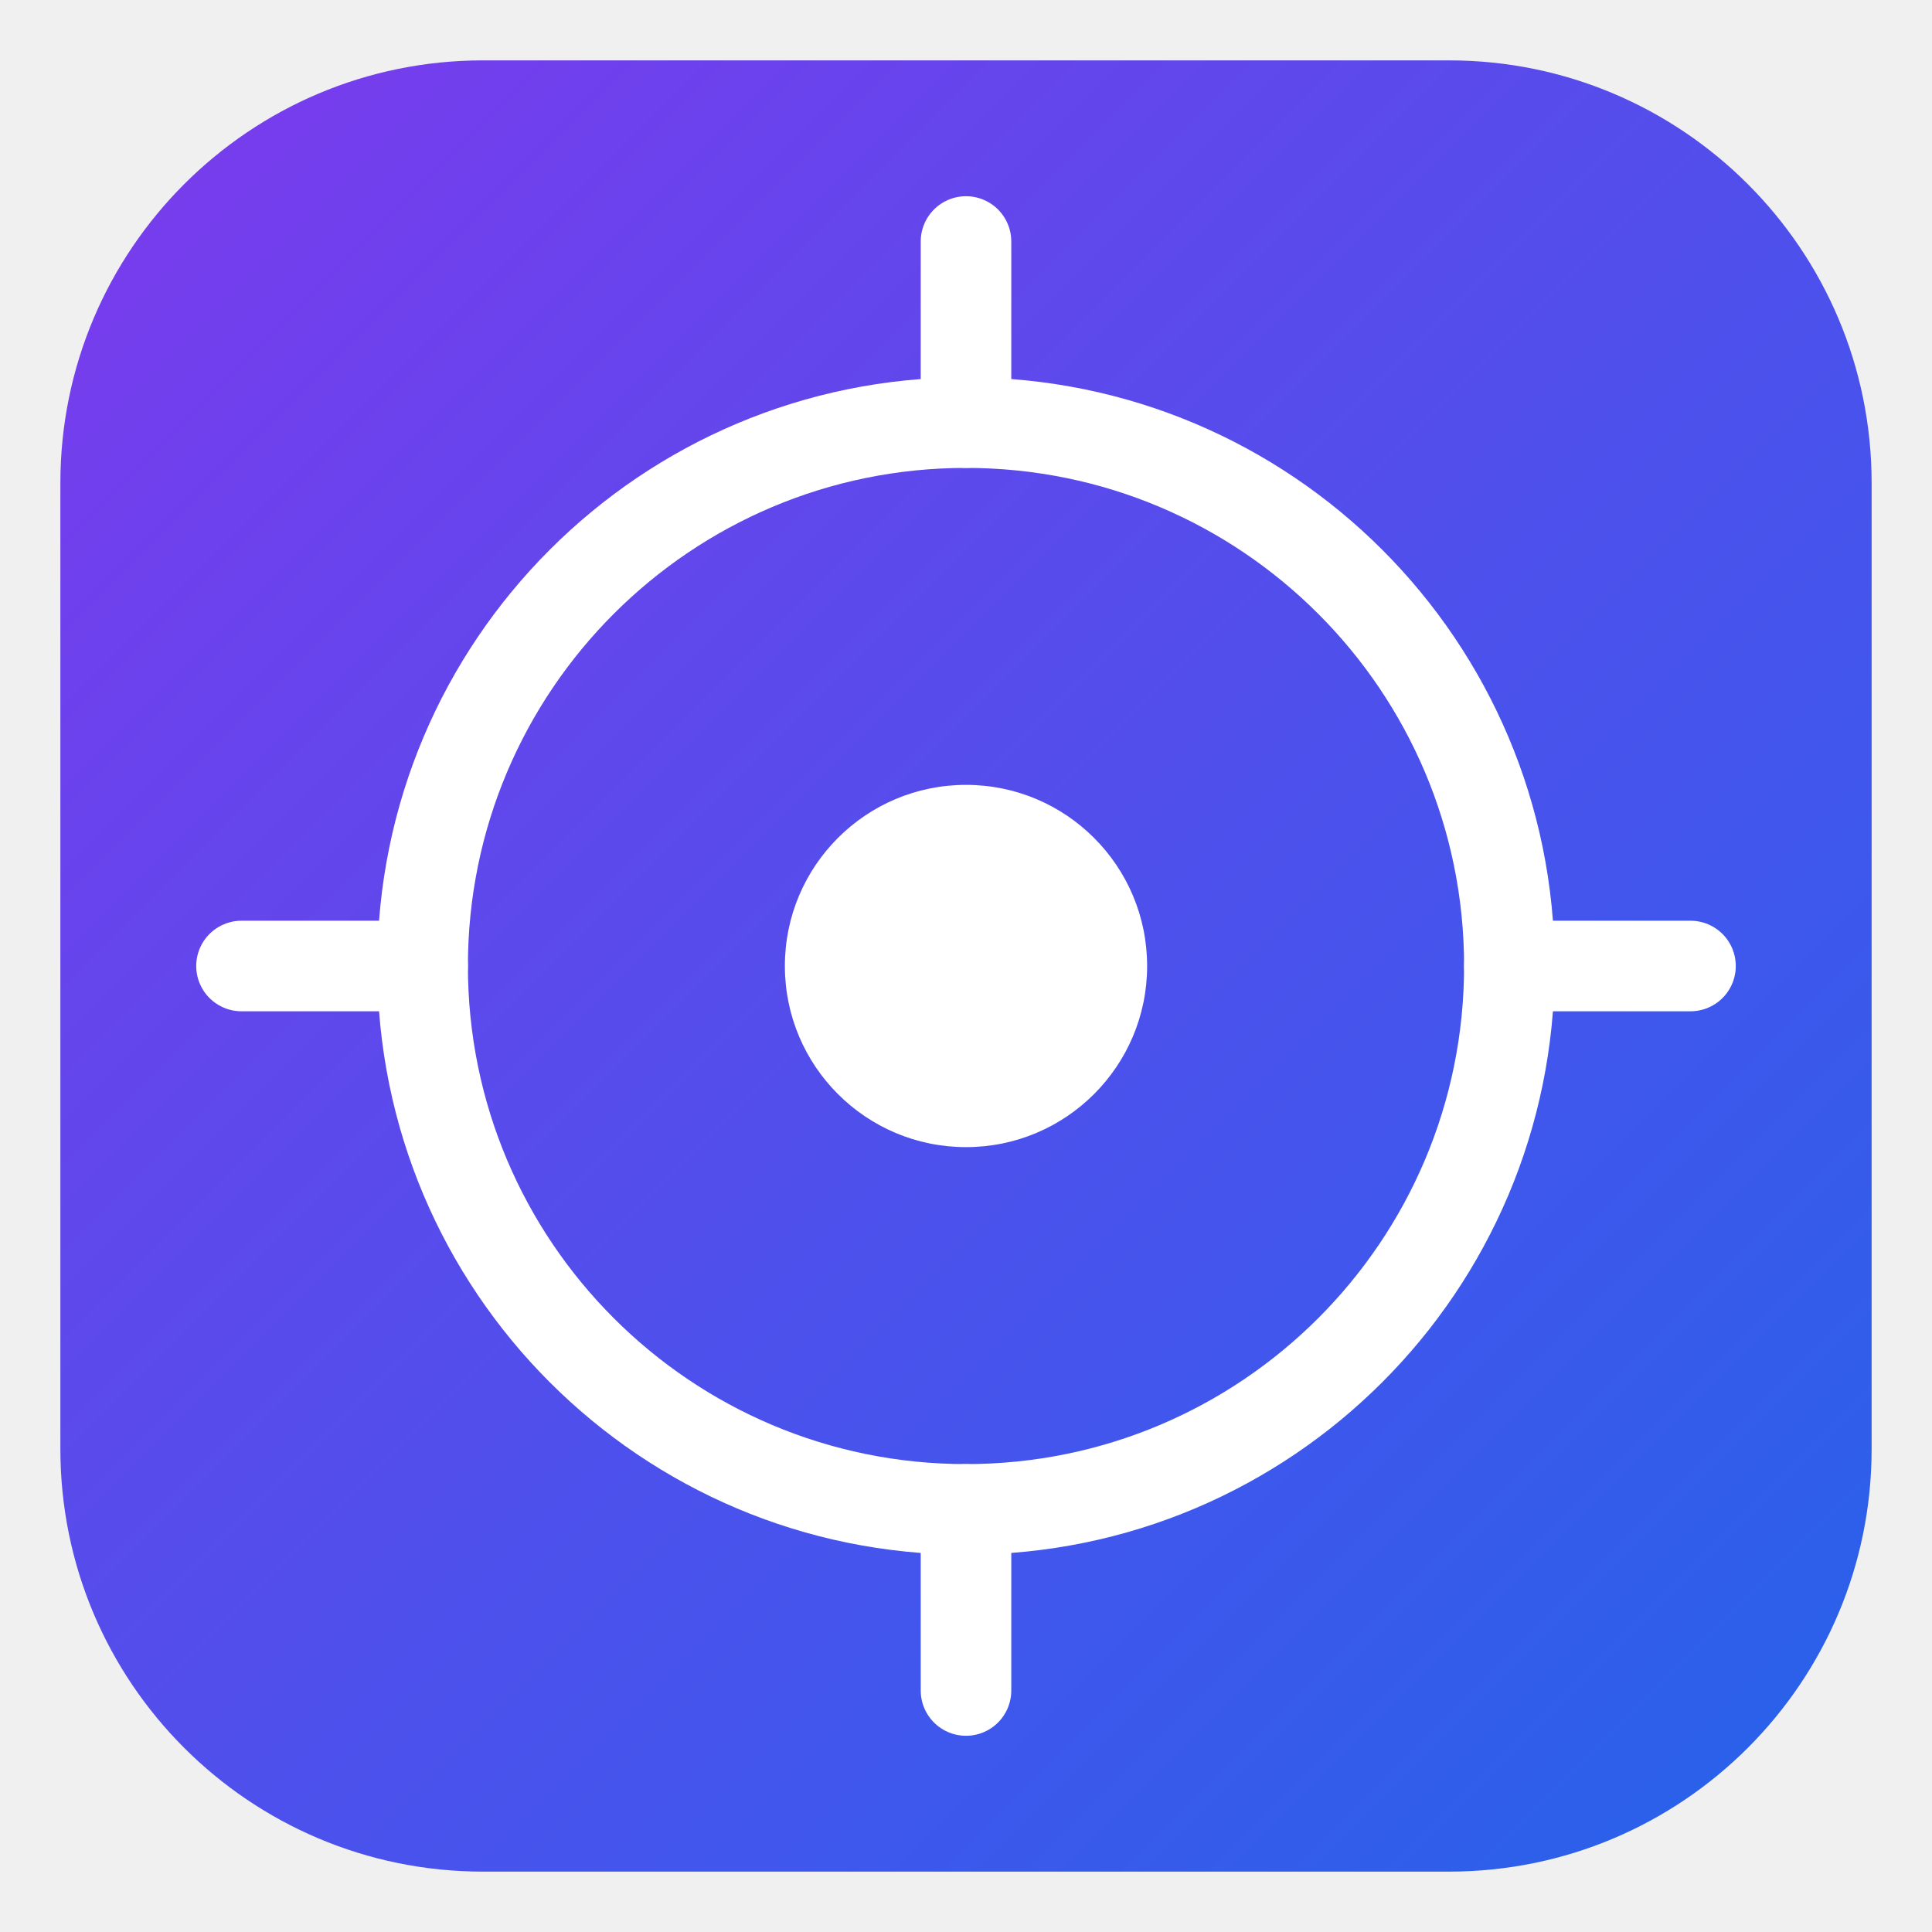
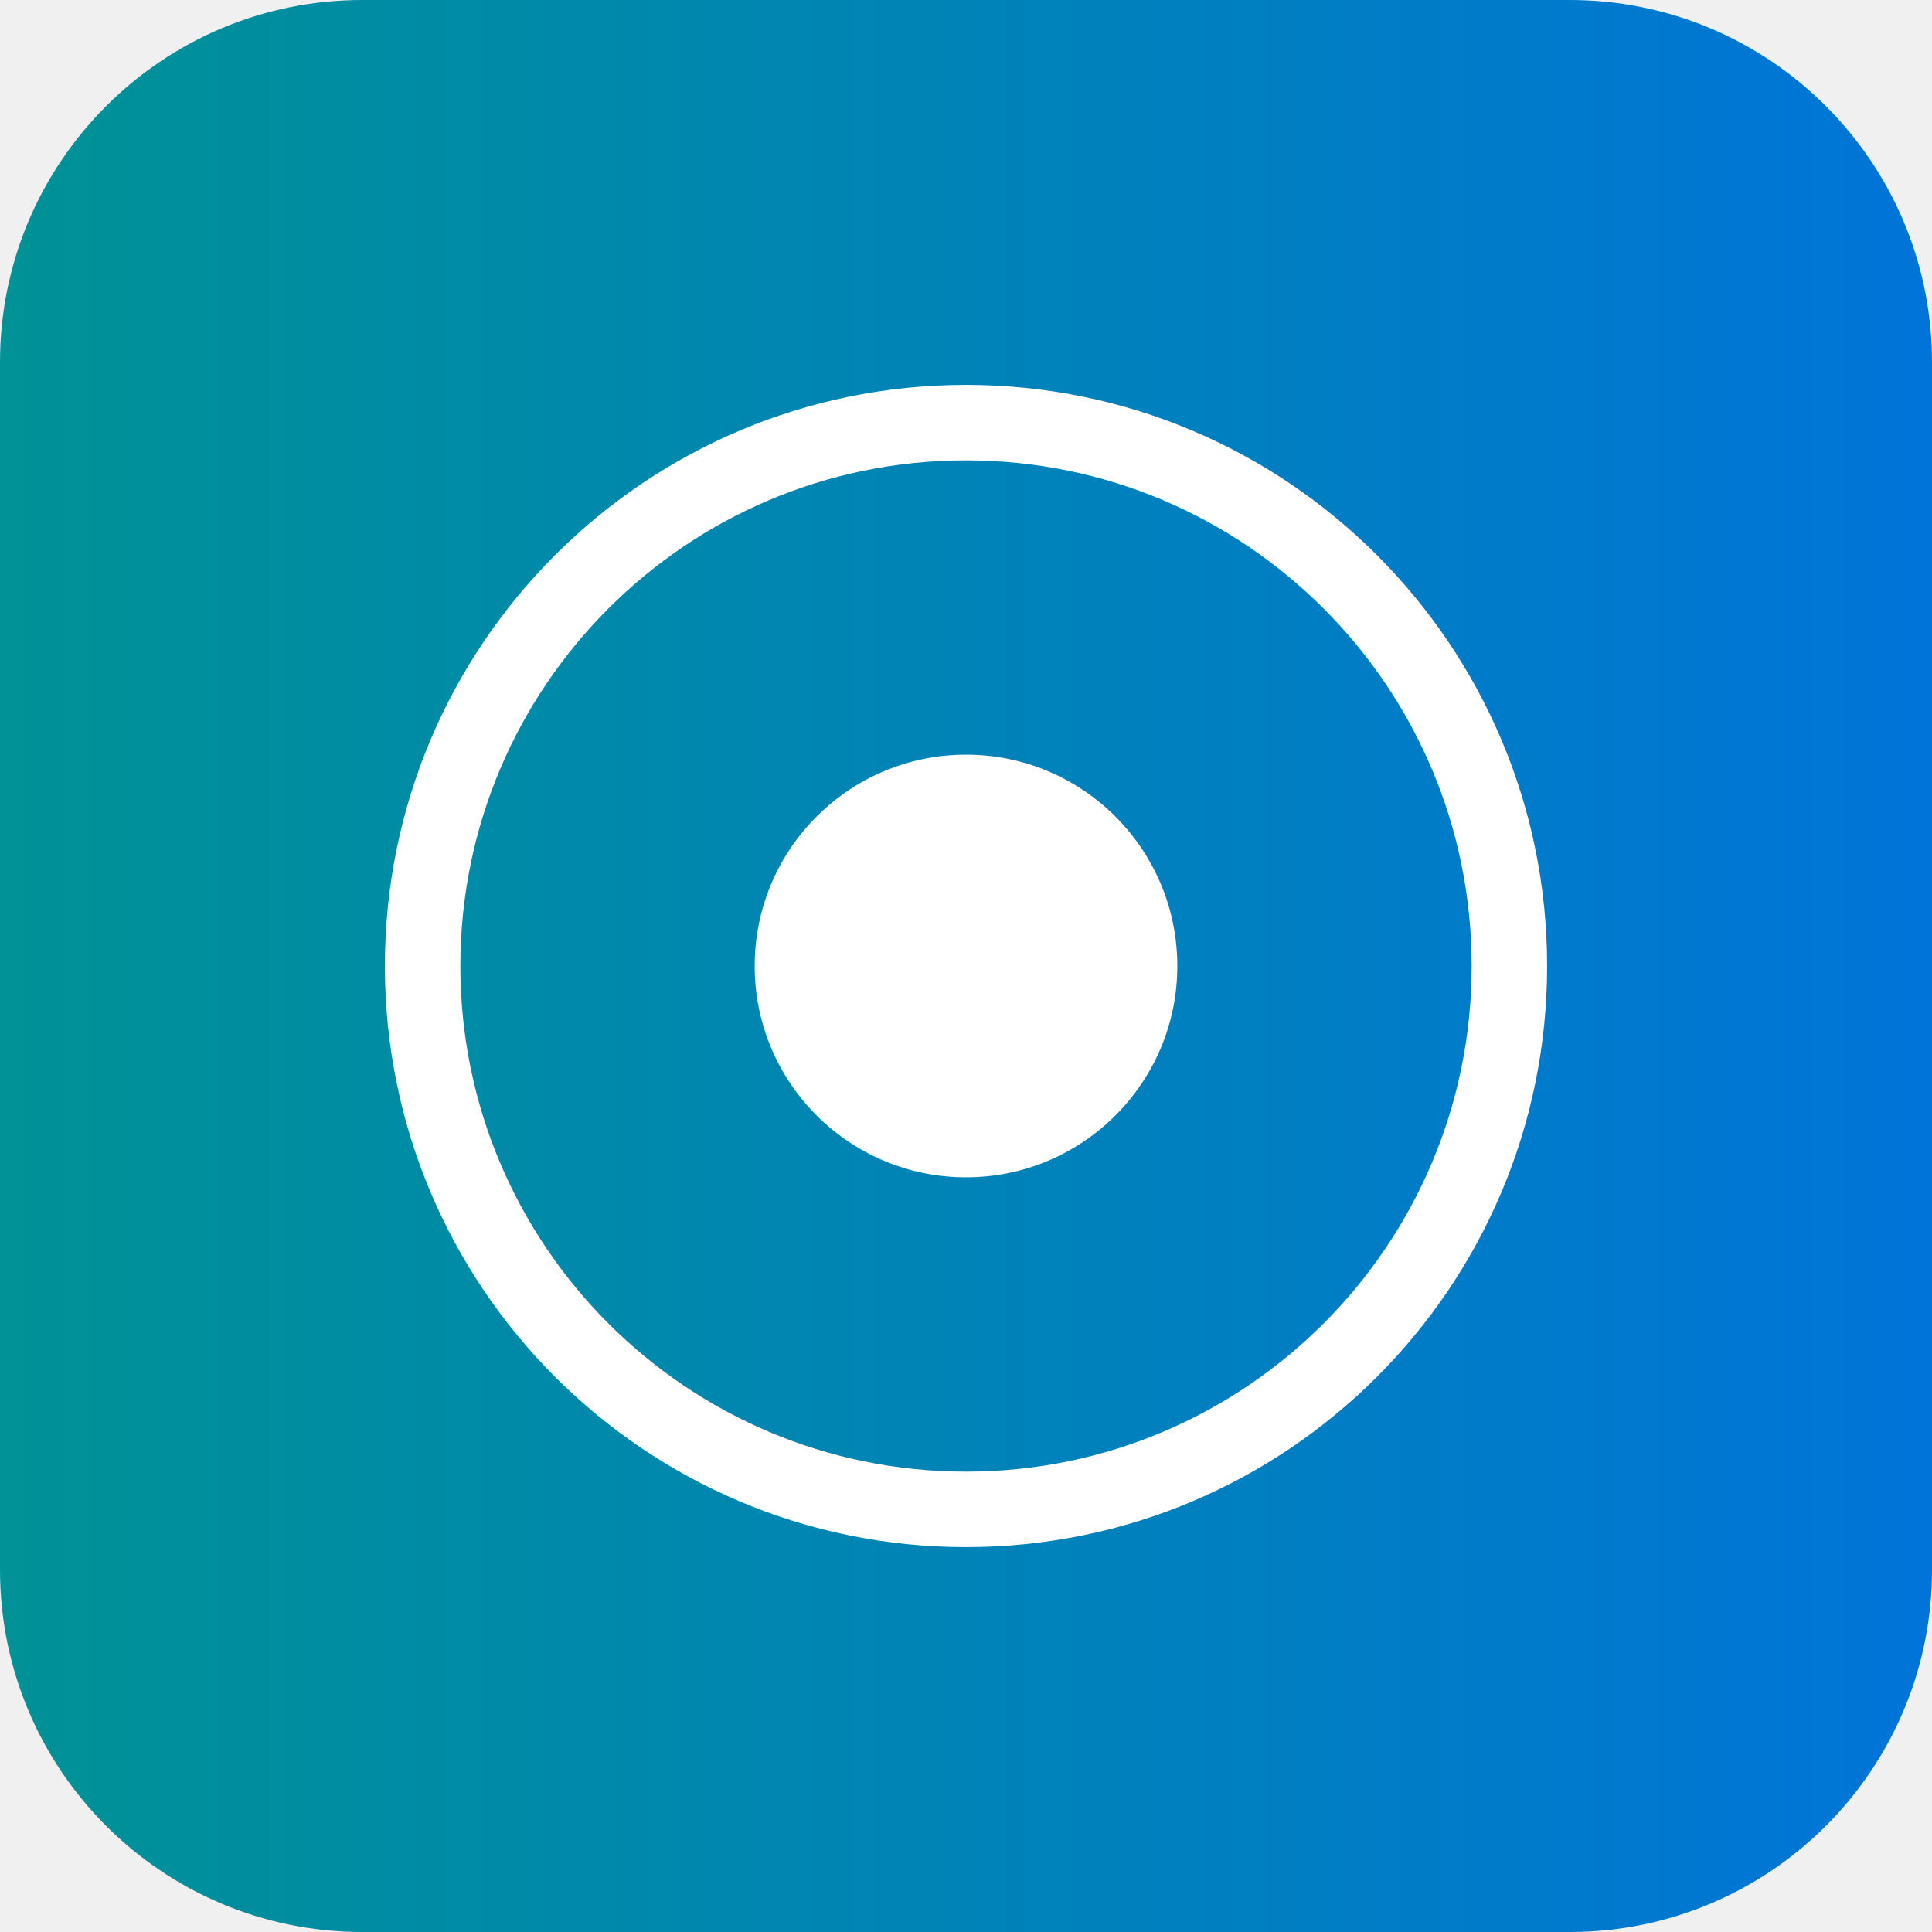
<svg xmlns="http://www.w3.org/2000/svg" viewBox="0 0 64 64" width="64" height="64">
  <defs>
-     <linearGradient id="hindsightGrad" x1="0%" y1="0%" x2="100%" y2="100%">
-       <stop offset="0%" stop-color="#7c3aed" />
-       <stop offset="100%" stop-color="#2563eb" />
+     <linearGradient id="hindsightGrad" x1="0%" y1="0%" x2="100%" y2="0%">
+       <stop offset="0%" stop-color="#009296" />
+       <stop offset="84%" stop-color="#0079CE" />
+       <stop offset="100%" stop-color="#0074D9" />
    </linearGradient>
  </defs>
-   <rect x="2" y="2" width="60" height="60" rx="14" fill="url(#hindsightGrad)" />
-   <circle cx="32" cy="32" r="18" fill="none" stroke="#fff" stroke-width="3" />
-   <circle cx="32" cy="32" r="6" fill="#fff" />
-   <path d="M32 14 L32 8 M32 56 L32 50 M14 32 L8 32 M50 32 L56 32" stroke="#fff" stroke-width="3" stroke-linecap="round" />
+   <rect x="0" y="0" width="64" height="64" rx="12" fill="url(#hindsightGrad)" />
+   <circle cx="32" cy="32" r="18" fill="none" stroke="#fff" stroke-width="2.5" />
+   <circle cx="32" cy="32" r="7" fill="#fff" />
</svg>
